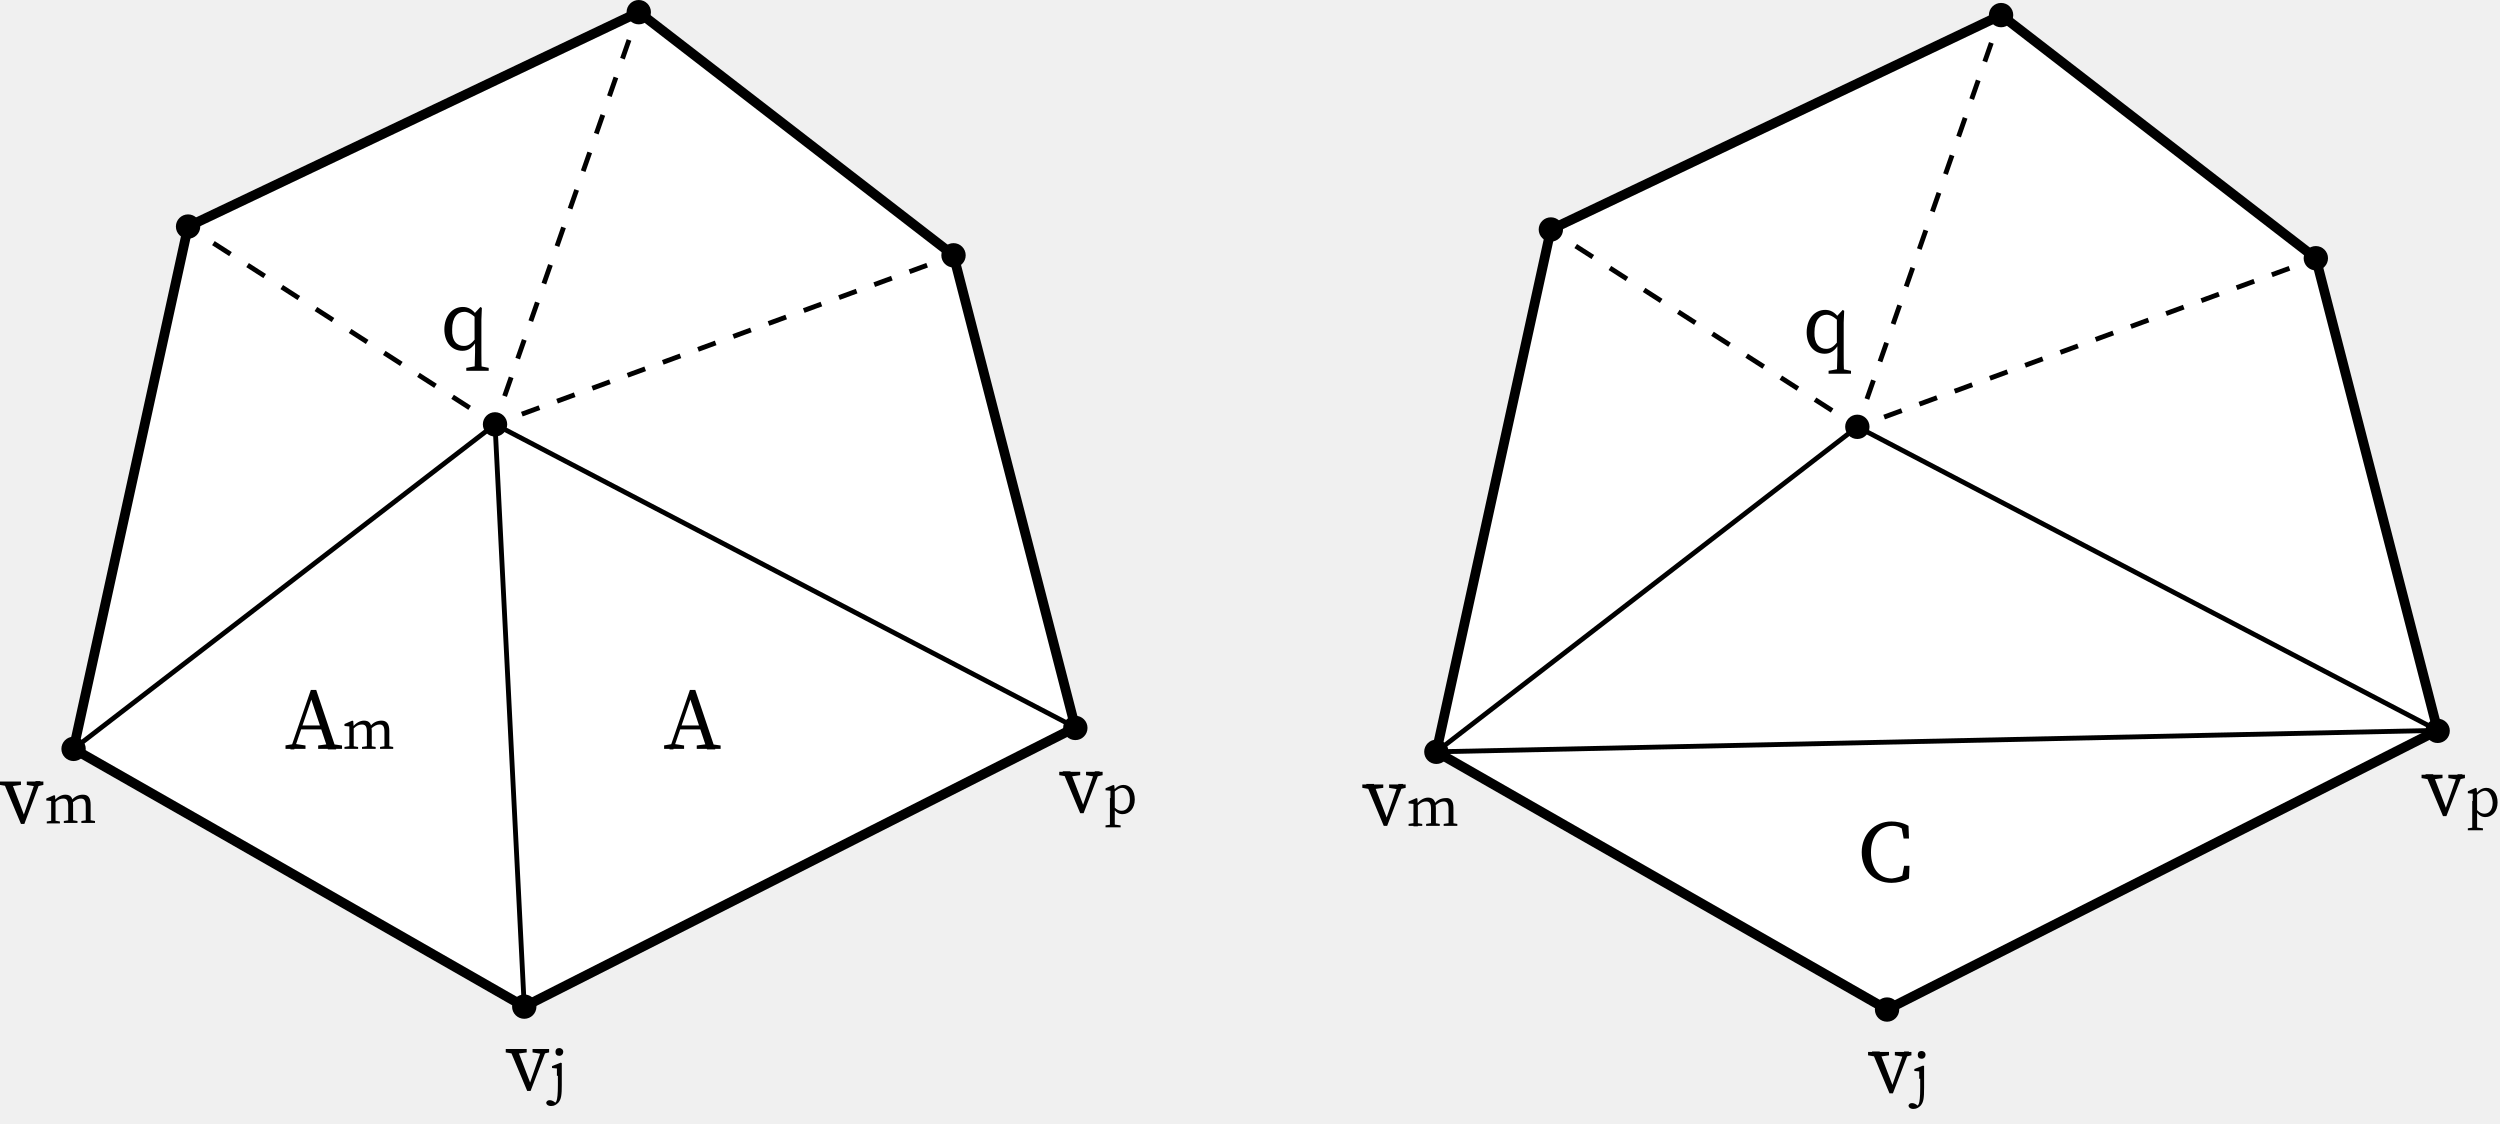
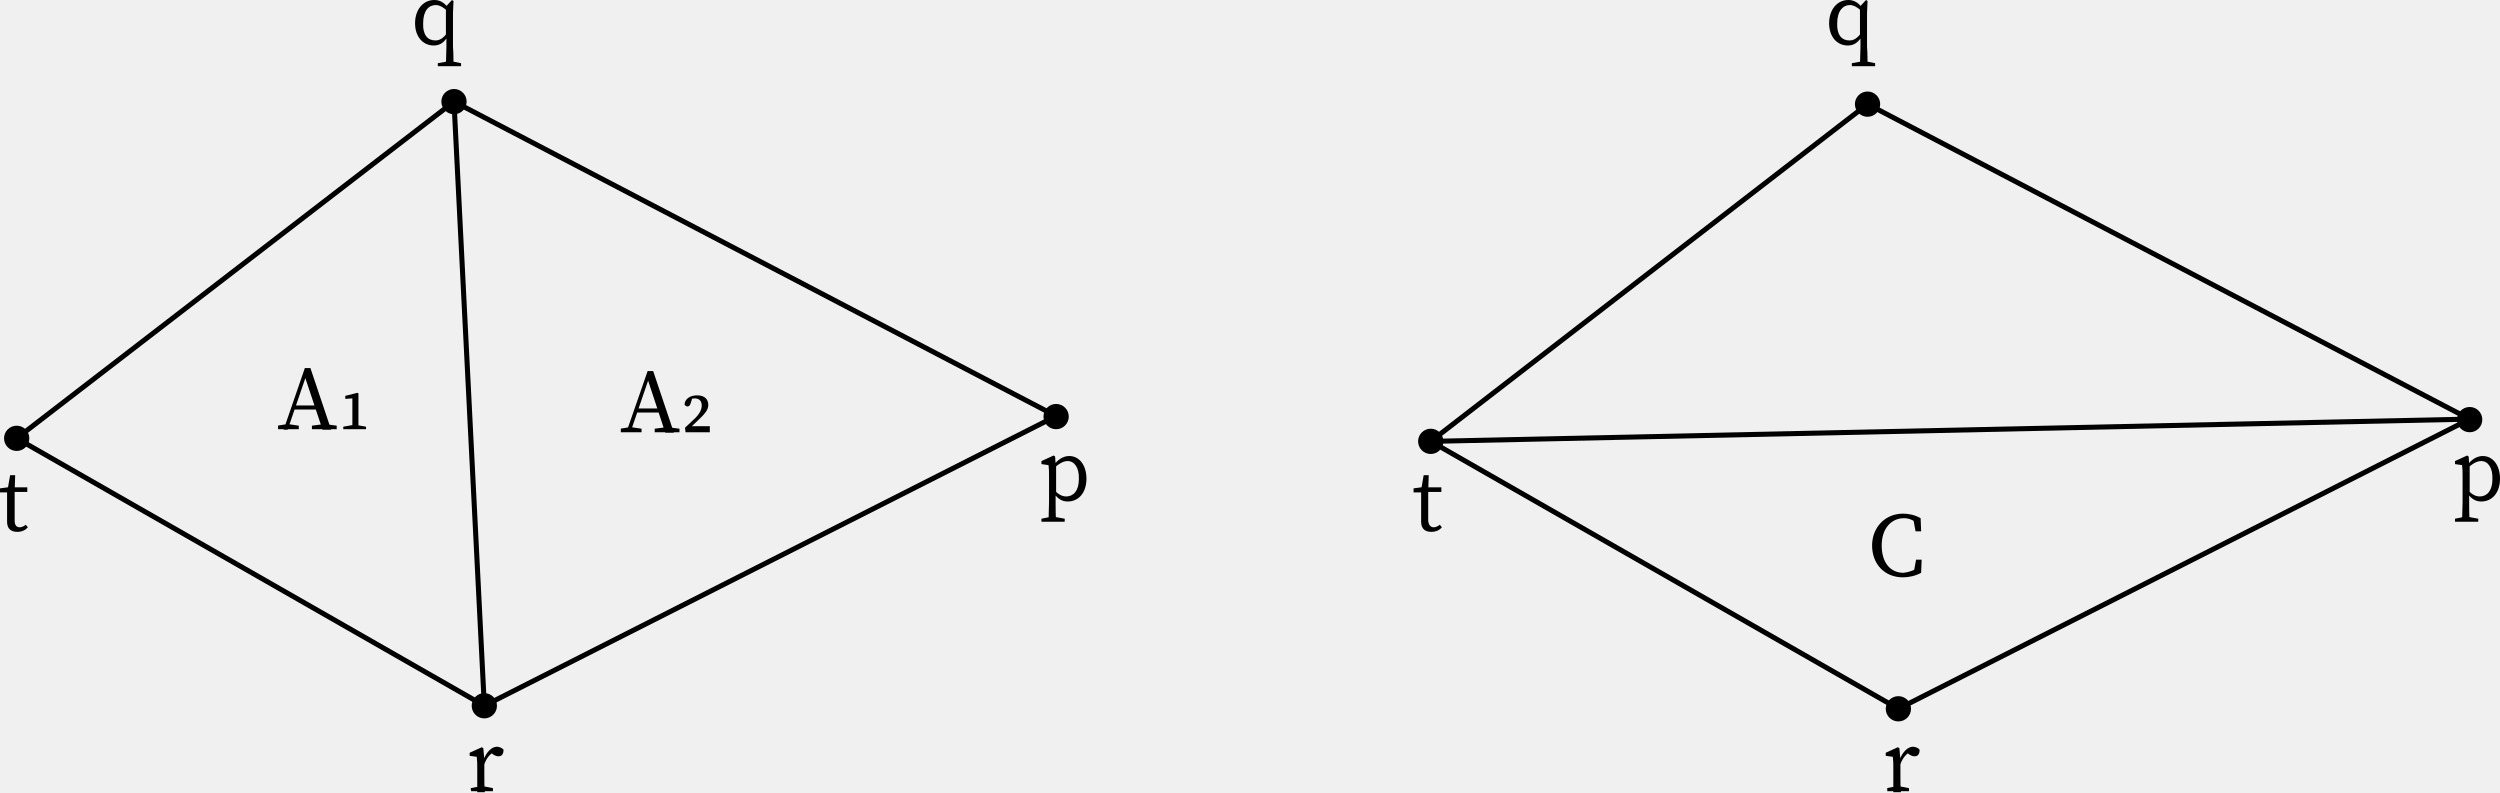
- <svg xmlns="http://www.w3.org/2000/svg" version="1.1" x="0px" y="0px" width="513.1px" height="230.5px" viewBox="0 0 513.1 230.5" style="enable-background:new 0 0 513.1 230.5;" xml:space="preserve">
+ <svg xmlns="http://www.w3.org/2000/svg" version="1.1" id="Layer_1" x="0px" y="0px" width="494.5px" height="156.7px" viewBox="0 0 494.5 156.7" style="enable-background:new 0 0 494.5 156.7;" xml:space="preserve">
  <style type="text/css">
- 	.st0{fill:#FFFFFF;}
- 	.st1{fill:none;stroke:#000000;stroke-width:2;stroke-miterlimit:10;}
- 	.st2{fill:none;stroke:#000000;stroke-miterlimit:10;}
- 	.st3{fill:none;stroke:#000000;stroke-miterlimit:10;stroke-dasharray:3.853,3.853;}
- 	.st4{fill:none;stroke:#000000;stroke-miterlimit:10;stroke-dasharray:4.075,4.075;}
- 	.st5{fill:none;stroke:#000000;stroke-miterlimit:10;stroke-dasharray:4.168,4.168;}
- 	.st6{display:none;}
- 	.st7{display:inline;}
+ 	.st0{fill:none;stroke:#000000;stroke-miterlimit:10;}
+ 	.st1{display:none;}
+ 	.st2{display:inline;}
</style>
-   <g id="Layer_1">
-     <g>
+   <circle cx="3.3" cy="86.7" r="2.5" />
+   <circle cx="95.8" cy="139.6" r="2.5" />
+   <circle cx="208.9" cy="82.4" r="2.5" />
+   <circle cx="89.8" cy="20.1" r="2.5" />
+   <polyline class="st0" points="89.8,20.1 3.3,86.7 95.8,139.6 89.8,20.1 " />
+   <polyline class="st0" points="95.8,139.6 208.9,82.3 89.8,20.1 " />
+   <g class="st1">
+     <g class="st2">
+       <path class="st0" d="M67.2,118.4c5.9-8.7,15.6-14.6,26.8-15.2" />
      <g>
-         <polyline class="st0" points="44.2,170.3 15.1,153.7 38.6,46.5 131.1,2.5 195.7,52.4 220.7,149.3 107.6,206.6 44.2,170.3    " />
-       </g>
-       <g>
-         <polyline class="st1" points="44.2,170.3 15.1,153.7 38.6,46.5 131.1,2.5 195.7,52.4 220.7,149.3 107.6,206.6 44.2,170.3    " />
-       </g>
-     </g>
-     <circle cx="131.1" cy="2.5" r="2.5" />
-     <circle cx="195.7" cy="52.4" r="2.5" />
-     <circle cx="38.6" cy="46.5" r="2.5" />
-     <circle cx="15.1" cy="153.7" r="2.5" />
-     <circle cx="107.6" cy="206.6" r="2.5" />
-     <circle cx="220.7" cy="149.4" r="2.5" />
-     <circle cx="101.6" cy="87.1" r="2.5" />
-     <line class="st2" x1="101.6" y1="87.1" x2="15.1" y2="153.7" />
-     <line class="st2" x1="107.6" y1="206.6" x2="101.6" y2="87.1" />
-     <line class="st2" x1="220.7" y1="149.3" x2="101.6" y2="87.1" />
-     <g>
-       <g>
-         <line class="st2" x1="101.6" y1="87.1" x2="103.5" y2="86.4" />
-         <line class="st3" x1="107.1" y1="85" x2="192" y2="53.8" />
-         <line class="st2" x1="193.8" y1="53.1" x2="195.7" y2="52.4" />
-       </g>
-     </g>
-     <g>
-       <g>
-         <line class="st2" x1="131.1" y1="2.5" x2="130.5" y2="4.4" />
-         <line class="st4" x1="129.1" y1="8.2" x2="102.9" y2="83.2" />
-         <line class="st2" x1="102.2" y1="85.2" x2="101.6" y2="87.1" />
-       </g>
-     </g>
-     <g>
-       <g>
-         <line class="st2" x1="38.6" y1="46.5" x2="40.3" y2="47.6" />
-         <line class="st5" x1="43.8" y1="49.9" x2="98.1" y2="84.8" />
-         <line class="st2" x1="99.9" y1="86" x2="101.6" y2="87.1" />
-       </g>
-     </g>
-     <g>
-       <g>
-         <path d="M95.2,71c0.9,0,1.5-0.4,2.4-1.5l0.2,0.5c-0.8,1.4-1.7,2-2.9,2c-2.2,0-3.7-1.8-3.7-4.4c0-2.7,1.6-4.6,3.8-4.6     c1,0,2,0.4,2.9,1.8l-0.2,0.5c-1-1-1.8-1.3-2.4-1.3c-1.4,0-2.5,1.1-2.5,3.6C92.7,70,93.8,71,95.2,71z M98.3,75.1l2,0.4v0.6h-4.6     v-0.6l2.2-0.4H98.3z M98.9,76.1h-1.5c0-1.3,0.1-2.6,0.1-3.8v-1.8l-0.1-0.3v-5.9l1.2-1.3l0.3,0.2l-0.1,2.4v6.7     C98.8,73.5,98.8,74.8,98.9,76.1z" />
-       </g>
-     </g>
-     <g>
-       <g>
-         <path d="M1.8,161.4L0,161.1v-0.7h4.3v0.7l-2.2,0.3H1.8z M2.3,160.4l2.8,7.3l-0.7,0.9l2.9-8.3h1L5,169.1H4.3l-3.6-8.6H2.3z      M7.3,161.4l-1.8-0.3v-0.7h3.4v0.7l-1.3,0.3H7.3z" />
-         <path d="M10.5,169c0-0.5,0-1.8,0-2.5v-0.6c0-0.7,0-1,0-1.5l-1-0.1v-0.4l1.6-0.7l0.2,0.1l0.1,1.4v1.8c0,0.7,0,2,0,2.5H10.5z      M12.3,168.6v0.4H9.6v-0.4l1.3-0.2h0.2L12.3,168.6z M15,165.3v1.1c0,0.8,0,2,0,2.5h-1c0-0.5,0-1.8,0-2.5v-1c0-1.1-0.3-1.5-1-1.5     c-0.6,0-1.1,0.2-1.7,0.8h-0.3v-0.5h0.6l-0.5,0.2c0.6-0.8,1.5-1.3,2.3-1.3C14.6,163.1,15,163.8,15,165.3z M14.7,168.3l1.2,0.2v0.4     h-2.8v-0.4l1.3-0.2H14.7z M18.6,165.2v1.2c0,0.8,0,2,0,2.5h-1c0-0.5,0-1.8,0-2.5v-1c0-1.1-0.3-1.5-1-1.5c-0.5,0-1,0.2-1.7,0.8     h-0.3v-0.4h0.6l-0.6,0.1c0.6-0.9,1.5-1.3,2.4-1.3C18.1,163.1,18.6,163.7,18.6,165.2z M18.3,168.3l1.2,0.2v0.4h-2.8v-0.4l1.3-0.2     H18.3z" />
-       </g>
-     </g>
-     <g>
-       <g>
-         <path d="M105.6,216.3l-1.8-0.3v-0.7h4.3v0.7l-2.2,0.3H105.6z M106.2,215.4l2.8,7.3l-0.7,0.9l2.9-8.3h1l-3.3,8.6h-0.7l-3.6-8.6     H106.2z M111.1,216.3l-1.8-0.3v-0.7h3.4v0.7l-1.3,0.3H111.1z" />
-         <path d="M114.3,220.8c0-0.7,0-1,0-1.5l-1-0.1v-0.4l1.8-0.7l0.2,0.1l0,1.6v2.9c0,2-0.1,2.9-0.7,3.6c-0.4,0.4-0.8,0.7-1.5,0.7     c-0.7,0-1-0.4-1-0.7c0.1-0.3,0.3-0.5,0.7-0.5c0.3,0,0.6,0.1,0.9,0.3l0.5,0.4l-1.5,0.2v-0.5c0.1,0.2,0.5,0.3,0.7,0.3     c0.3,0,0.6-0.1,0.8-0.5c0.2-0.5,0.3-1.5,0.3-3.3V220.8z M114,215.9c0-0.5,0.3-0.8,0.8-0.8c0.4,0,0.8,0.3,0.8,0.8     c0,0.4-0.3,0.8-0.8,0.8C114.3,216.7,114,216.4,114,215.9z" />
-       </g>
-     </g>
-     <g>
-       <g>
-         <path d="M219.2,159.4l-1.8-0.3v-0.7h4.3v0.7l-2.2,0.3H219.2z M219.7,158.4l2.8,7.3l-0.7,0.9l2.9-8.3h1l-3.3,8.6h-0.7l-3.6-8.6     H219.7z M224.7,159.4l-1.8-0.3v-0.7h3.4v0.7l-1.3,0.3H224.7z" />
-         <path d="M230,169.4v0.4h-3.1v-0.4l1.4-0.2h0.2L230,169.4z M227.9,163.8c0-0.7,0-1,0-1.5l-1-0.1v-0.4l1.6-0.7l0.2,0.1l0.1,1l0,0     v3.7l0,0.1v1.2c0,0.8,0,1.7,0,2.5h-1c0-0.8,0-1.7,0-2.5V163.8z M230.3,161.7c-0.4,0-1,0.2-1.9,1.1l-0.1-0.2     c0.7-1.1,1.5-1.5,2.3-1.5c1.3,0,2.3,1.1,2.3,3c0,1.8-1.1,3-2.5,3c-0.7,0-1.5-0.3-2.1-1.6l0.1-0.2c0.6,0.8,1.2,1.1,1.8,1.1     c0.9,0,1.7-0.7,1.7-2.3C231.9,162.6,231.2,161.7,230.3,161.7z" />
+         <polygon points="70.5,118.1 67.7,117.7 66,115.4 65.1,122    " />
      </g>
    </g>
  </g>
-   <g id="Layer_2">
-     <g class="st6">
-       <g class="st7">
-         <path class="st2" d="M79,185.4c5.9-8.7,15.6-14.6,26.8-15.2" />
-         <g>
-           <polygon points="82.3,185.1 79.5,184.7 77.8,182.4 76.9,189     " />
-         </g>
-       </g>
-     </g>
-     <g class="st6">
-       <g class="st7">
-         <path class="st2" d="M109.9,174c10,2.3,18.8,9.2,23.3,19.2" />
-         <g>
-           <polygon points="111.4,176.9 110.8,174.2 112.3,171.8 105.8,173.3     " />
-         </g>
-       </g>
-     </g>
-     <g class="st6">
-       <g class="st7">
-         <path class="st2" d="M183.8,162.8c-3.6-9.9-2.6-21.3,3.5-30.6" />
-         <g>
-           <polygon points="185.5,160 183.5,162 180.7,162 185.5,166.6     " />
-         </g>
-       </g>
-     </g>
-     <g class="st6">
-       <g class="st7">
-         <path class="st2" d="M41.1,139.1c5.6,8.9,7.1,20.2,3.1,30.7" />
-         <g>
-           <polygon points="40,142.2 41.5,139.8 44.3,139.2 38.6,135.7     " />
-         </g>
-       </g>
-     </g>
-     <g class="st6">
-       <g class="st7">
-         <path class="st2" d="M127.7,105.5c-4.5,9.5-13.3,16.8-24.2,19.1" />
-         <g>
-           <polygon points="124.5,106.3 127.3,106.2 129.3,108.2 129.3,101.6     " />
-         </g>
-       </g>
-     </g>
-     <g class="st6">
-       <g class="st7">
-         <path class="st2" d="M98.9,121c-10,0.9-20.2-2.8-27.3-10.7" />
-         <g>
-           <polygon points="96.6,118.6 98,121 97.3,123.8 103,120.3     " />
-         </g>
-       </g>
-     </g>
-     <g>
-       <g class="st6">
-         <path class="st7" d="M95.6,187.7l0,1.5c-0.4-2-1.1-3.9-1.8-5.7c-0.5-1.5-0.8-2-1.4-2c-0.2,0-0.4,0-0.6,0.1l-0.2-0.5     c0.4-0.4,0.8-0.7,1.4-0.7c0.7,0,1.3,0.3,2,2.4c0.4,1.1,0.9,2.8,1.4,5.4l0.1,0.1l0.1,3.9l-1.4,0.3l-0.2-0.2L95.6,187.7z      M96.1,188.3c1.2-2.1,1.7-3.5,2.5-5.5l-0.2,1.4c-0.2-1.7-0.3-2.3-0.3-2.7c0-0.8,0.4-1.2,0.9-1.2c0.3,0,0.5,0.1,0.6,0.2     c0.1,0.2,0.1,0.4,0.1,0.8c0,1.9-1.8,5.3-3.3,7.8L96.1,188.3z" />
-       </g>
-     </g>
-     <g>
-       <g class="st6">
-         <path class="st7" d="M111.7,194l0-8.8c0-2.6,1.6-4.3,3.8-4.3c1.8,0,3.2,1.1,3.2,3c0,1.4-1,3.3-3.6,3.5l-0.1-0.2     c3-0.1,4.7,1,4.7,3.4c0,2.5-1.9,3.8-3.7,3.8c-1.3,0-2.6-0.6-3.3-2.2l0.2-0.2c0.8,0.7,1.7,1.2,2.8,1.2c1.7,0,2.6-1.1,2.6-2.7     c0-1.5-0.8-2.9-3.5-2.8l-0.2-1c1.7-0.3,2.7-1.3,2.7-2.9c0-1.4-0.7-2.3-1.9-2.3c-1.3,0-2.2,1.2-2.2,3.2v7.7l-0.1,0.3l0.3,4.5     l-1.4,0.3l-0.2-0.2L111.7,194z" />
-       </g>
-     </g>
-     <g>
-       <g class="st6">
-         <path class="st7" d="M94.5,145.4v-0.8c0-1,0-1.5-0.1-2.3l-1.4-0.2v-0.6l2.4-1.1l0.3,0.2l0.2,2.3v2.6c0,1.1,0,3,0.1,3.8h-1.5     C94.5,148.4,94.5,146.6,94.5,145.4z M93.2,148.6l2-0.4h0.4l2,0.4v0.6h-4.3V148.6z M95.3,143h1l-0.5,0.1c0.6-1.7,1.7-2.7,2.7-2.7     c0.5,0,1.1,0.3,1.3,0.6c0,0.8-0.3,1.3-1,1.3c-0.4,0-0.8-0.2-1.1-0.4l-0.5-0.4l0.9-0.2c-1.1,0.6-1.8,1.5-2.2,2.9h-0.7V143z" />
-       </g>
-     </g>
-     <g>
-       <g class="st6">
-         <path class="st7" d="M32.5,156l0-8.8c0-2.6,1.6-4.3,3.8-4.3c1.8,0,3.2,1.1,3.2,3c0,1.4-1,3.3-3.6,3.5l-0.1-0.2     c3-0.1,4.7,1,4.7,3.4c0,2.5-1.9,3.8-3.7,3.8c-1.3,0-2.6-0.6-3.3-2.2l0.2-0.2c0.8,0.7,1.7,1.2,2.8,1.2c1.7,0,2.6-1.1,2.6-2.7     c0-1.5-0.8-2.9-3.5-2.8l-0.2-1c1.7-0.3,2.7-1.3,2.7-2.9c0-1.4-0.7-2.3-1.9-2.3c-1.3,0-2.2,1.2-2.2,3.2v7.7l-0.1,0.3l0.3,4.5     l-1.4,0.3l-0.2-0.2L32.5,156z" />
-       </g>
-     </g>
-     <g>
-       <g class="st6">
-         <path class="st7" d="M193.3,150.9l0,1.5c-0.4-2-1.1-3.9-1.8-5.7c-0.5-1.5-0.8-2-1.4-2c-0.2,0-0.4,0-0.6,0.1l-0.2-0.5     c0.4-0.4,0.8-0.7,1.4-0.7c0.7,0,1.3,0.3,2,2.4c0.4,1.1,0.9,2.8,1.4,5.4l0.1,0.1l0.1,3.9l-1.4,0.3l-0.2-0.2L193.3,150.9z      M193.8,151.5c1.2-2.1,1.7-3.5,2.5-5.5l-0.2,1.4c-0.2-1.7-0.3-2.3-0.3-2.7c0-0.8,0.4-1.2,0.9-1.2c0.3,0,0.5,0.1,0.6,0.2     c0.1,0.2,0.1,0.4,0.1,0.8c0,1.9-1.8,5.3-3.3,7.8L193.8,151.5z" />
-       </g>
-     </g>
-     <g>
-       <g class="st6">
-         <path class="st7" d="M44.3,108.8v-0.8c0-1,0-1.5-0.1-2.3l-1.4-0.2v-0.6l2.4-1.1l0.3,0.2l0.2,2.3v2.6c0,1.1,0,3,0.1,3.8h-1.5     C44.2,111.7,44.3,109.9,44.3,108.8z M42.9,111.9l2-0.4h0.4l2,0.4v0.6h-4.3V111.9z M45,106.3h1l-0.5,0.1c0.6-1.7,1.7-2.7,2.7-2.7     c0.5,0,1.1,0.3,1.3,0.6c0,0.8-0.3,1.3-1,1.3c-0.4,0-0.8-0.2-1.1-0.4l-0.5-0.4l0.9-0.2c-1.1,0.6-1.8,1.5-2.2,2.9H45V106.3z" />
-         <path class="st7" d="M51.1,112.5c0-0.5,0-1.8,0-2.5v-0.6c0-0.7,0-1,0-1.5l-1-0.1v-0.4l1.6-0.7l0.2,0.1l0.1,1.4v1.8     c0,0.7,0,2,0,2.5H51.1z M52.9,112.1v0.4h-2.8v-0.4l1.3-0.2h0.2L52.9,112.1z M55.7,108.9v1.1c0,0.8,0,2,0,2.5h-1     c0-0.5,0-1.8,0-2.5v-1c0-1.1-0.3-1.5-1-1.5c-0.6,0-1.1,0.2-1.7,0.8h-0.3v-0.5h0.6l-0.5,0.2c0.6-0.8,1.5-1.3,2.3-1.3     C55.2,106.7,55.7,107.3,55.7,108.9z M55.3,111.9l1.2,0.2v0.4h-2.8v-0.4l1.3-0.2H55.3z M59.3,108.8v1.2c0,0.8,0,2,0,2.5h-1     c0-0.5,0-1.8,0-2.5v-1c0-1.1-0.3-1.5-1-1.5c-0.5,0-1,0.2-1.7,0.8h-0.3v-0.4h0.6l-0.6,0.1c0.6-0.9,1.5-1.3,2.4-1.3     C58.7,106.7,59.3,107.3,59.3,108.8z M58.9,111.9l1.2,0.2v0.4h-2.8v-0.4l1.3-0.2H58.9z" />
-       </g>
-     </g>
-     <g>
-       <g class="st6">
-         <path class="st7" d="M163.3,108.8v-0.8c0-1,0-1.5-0.1-2.3l-1.4-0.2v-0.6l2.4-1.1l0.3,0.2l0.2,2.2v2.6c0,1.1,0,3,0.1,3.8h-1.5     C163.2,111.7,163.3,109.9,163.3,108.8z M161.9,111.9l2-0.4h0.4l2,0.4v0.6h-4.3V111.9z M164,106.3h1l-0.5,0.1     c0.6-1.7,1.7-2.7,2.7-2.7c0.5,0,1.1,0.3,1.3,0.6c0,0.8-0.3,1.3-1,1.3c-0.4,0-0.8-0.2-1.1-0.4l-0.5-0.4l0.9-0.2     c-1.1,0.6-1.8,1.5-2.2,2.9H164V106.3z" />
-         <path class="st7" d="M172.2,115v0.4h-3.1V115l1.4-0.2h0.2L172.2,115z M170.1,109.5c0-0.7,0-1,0-1.5l-1-0.1v-0.4l1.6-0.7l0.2,0.1     l0.1,1l0,0v3.7l0,0.1v1.2c0,0.8,0,1.7,0,2.5h-1c0-0.8,0-1.7,0-2.5V109.5z M172.6,107.4c-0.4,0-1,0.2-1.9,1.1l-0.1-0.2     c0.7-1.1,1.5-1.5,2.3-1.5c1.3,0,2.3,1.1,2.3,3c0,1.8-1.1,3-2.5,3c-0.7,0-1.5-0.3-2.1-1.6l0.1-0.2c0.6,0.8,1.2,1.1,1.8,1.1     c0.9,0,1.7-0.7,1.7-2.3S173.5,107.4,172.6,107.4z" />
-       </g>
-     </g>
-     <g>
+   <g class="st1">
+     <g class="st2">
+       <path class="st0" d="M98.1,107c10,2.3,18.8,9.2,23.3,19.2" />
      <g>
-         <path d="M58.5,153l1.8-0.3h0.4l2,0.3v0.7h-4.1V153z M63.8,141.6h1.1l4.1,12.2h-1.7l-3.6-10.8h0.4l-3.7,10.8h-0.8L63.8,141.6z      M61.7,148.9h4.9l0.3,0.8h-5.4L61.7,148.9z M65.3,153l2.3-0.3h0.4l2.2,0.3v0.7h-4.9V153z" />
-         <path d="M71.7,153.7c0-0.5,0-1.8,0-2.5v-0.6c0-0.7,0-1,0-1.5l-1-0.1v-0.4l1.6-0.7l0.2,0.1l0.1,1.4v1.8c0,0.7,0,2,0,2.5H71.7z      M73.5,153.3v0.4h-2.8v-0.4l1.3-0.2h0.2L73.5,153.3z M76.3,150.1v1.1c0,0.8,0,2,0,2.5h-1c0-0.5,0-1.8,0-2.5v-1     c0-1.1-0.3-1.5-1-1.5c-0.6,0-1.1,0.2-1.7,0.8h-0.3V149h0.6l-0.5,0.2c0.6-0.8,1.5-1.3,2.3-1.3C75.8,147.9,76.3,148.5,76.3,150.1z      M75.9,153.1l1.2,0.2v0.4h-2.8v-0.4l1.3-0.2H75.9z M79.9,150v1.2c0,0.8,0,2,0,2.5h-1c0-0.5,0-1.8,0-2.5v-1c0-1.1-0.3-1.5-1-1.5     c-0.5,0-1,0.2-1.7,0.8h-0.3v-0.4h0.6l-0.6,0.1c0.6-0.9,1.5-1.3,2.4-1.3C79.3,147.9,79.9,148.5,79.9,150z M79.5,153.1l1.2,0.2v0.4     H78v-0.4l1.3-0.2H79.5z" />
-       </g>
-     </g>
-     <g>
-       <g>
-         <path d="M136.2,153l1.8-0.3h0.4l2,0.3v0.7h-4.1V153z M141.6,141.6h1.1l4.1,12.2h-1.7l-3.6-10.8h0.4l-3.7,10.8h-0.8L141.6,141.6z      M139.5,148.9h4.9l0.3,0.8h-5.4L139.5,148.9z M143,153l2.3-0.3h0.4l2.2,0.3v0.7H143V153z" />
-       </g>
-     </g>
-     <g>
-       <g>
-         <g>
-           <polyline class="st0" points="323.8,170.9 294.8,154.3 318.3,47.1 410.7,3.1 475.3,53 500.3,149.9 387.3,207.2 323.8,170.9           " />
-         </g>
-         <g>
-           <polyline class="st1" points="323.8,170.9 294.8,154.3 318.3,47.1 410.7,3.1 475.3,53 500.3,149.9 387.3,207.2 323.8,170.9           " />
-         </g>
-       </g>
-       <circle cx="410.7" cy="3.1" r="2.5" />
-       <circle cx="475.3" cy="53" r="2.5" />
-       <circle cx="318.3" cy="47.1" r="2.5" />
-       <circle cx="294.8" cy="154.3" r="2.5" />
-       <circle cx="387.3" cy="207.2" r="2.5" />
-       <circle cx="500.3" cy="150" r="2.5" />
-       <circle cx="381.2" cy="87.6" r="2.5" />
-       <line class="st2" x1="381.2" y1="87.6" x2="294.8" y2="154.3" />
-       <line class="st2" x1="500.3" y1="149.9" x2="381.2" y2="87.6" />
-       <g>
-         <g>
-           <line class="st2" x1="381.2" y1="87.6" x2="383.1" y2="87" />
-           <line class="st3" x1="386.7" y1="85.6" x2="471.7" y2="54.4" />
-           <line class="st2" x1="473.5" y1="53.7" x2="475.3" y2="53" />
-         </g>
-       </g>
-       <g>
-         <g>
-           <line class="st2" x1="410.7" y1="3.1" x2="410.1" y2="5" />
-           <line class="st4" x1="408.7" y1="8.8" x2="382.5" y2="83.8" />
-           <line class="st2" x1="381.9" y1="85.8" x2="381.2" y2="87.6" />
-         </g>
-       </g>
-       <g>
-         <g>
-           <line class="st2" x1="318.3" y1="47.1" x2="319.9" y2="48.2" />
-           <line class="st5" x1="323.4" y1="50.5" x2="377.8" y2="85.4" />
-           <line class="st2" x1="379.5" y1="86.6" x2="381.2" y2="87.6" />
-         </g>
-       </g>
-       <g>
-         <g>
-           <path d="M374.8,71.6c0.9,0,1.5-0.4,2.4-1.5l0.2,0.5c-0.8,1.4-1.7,2-2.9,2c-2.2,0-3.7-1.8-3.7-4.4c0-2.7,1.6-4.6,3.8-4.6      c1,0,2,0.4,2.9,1.8l-0.2,0.5c-1-1-1.8-1.3-2.4-1.3c-1.4,0-2.5,1.1-2.5,3.6C372.3,70.5,373.4,71.6,374.8,71.6z M377.9,75.7l2,0.4      v0.6h-4.6v-0.6l2.2-0.4H377.9z M378.5,76.7H377c0-1.3,0.1-2.6,0.1-3.8v-1.8l-0.1-0.3v-5.9l1.2-1.3l0.3,0.2l-0.1,2.4v6.7      C378.4,74.1,378.4,75.4,378.5,76.7z" />
-         </g>
-       </g>
-       <g>
-         <g>
-           <path d="M281.4,162l-1.8-0.3V161h4.3v0.7l-2.2,0.3H281.4z M282,161l2.8,7.3l-0.7,0.9l2.9-8.3h1l-3.3,8.6h-0.7l-3.6-8.6H282z       M286.9,162l-1.8-0.3V161h3.4v0.7l-1.3,0.3H286.9z" />
-           <path d="M290.1,169.6c0-0.5,0-1.8,0-2.5v-0.6c0-0.7,0-1,0-1.5l-1-0.1v-0.4l1.6-0.7l0.2,0.1l0.1,1.4v1.8c0,0.7,0,2,0,2.5H290.1z       M291.9,169.1v0.4h-2.8v-0.4l1.3-0.2h0.2L291.9,169.1z M294.7,165.9v1.1c0,0.8,0,2,0,2.5h-1c0-0.5,0-1.8,0-2.5v-1      c0-1.1-0.3-1.5-1-1.5c-0.6,0-1.1,0.2-1.7,0.8h-0.3v-0.5h0.6l-0.5,0.2c0.6-0.8,1.5-1.3,2.3-1.3      C294.2,163.7,294.7,164.4,294.7,165.9z M294.3,168.9l1.2,0.2v0.4h-2.8v-0.4l1.3-0.2H294.3z M298.3,165.8v1.2c0,0.8,0,2,0,2.5h-1      c0-0.5,0-1.8,0-2.5v-1c0-1.1-0.3-1.5-1-1.5c-0.5,0-1,0.2-1.7,0.8h-0.3V165h0.6l-0.6,0.1c0.6-0.9,1.5-1.3,2.4-1.3      C297.7,163.7,298.3,164.3,298.3,165.8z M297.9,168.9l1.2,0.2v0.4h-2.8v-0.4l1.3-0.2H297.9z" />
-         </g>
-       </g>
-       <g>
-         <g>
-           <path d="M385.2,216.9l-1.8-0.3v-0.7h4.3v0.7l-2.2,0.3H385.2z M385.8,215.9l2.8,7.3l-0.7,0.9l2.9-8.3h1l-3.3,8.6h-0.7l-3.6-8.6      H385.8z M390.7,216.9l-1.8-0.3v-0.7h3.4v0.7l-1.3,0.3H390.7z" />
-           <path d="M393.9,221.4c0-0.7,0-1,0-1.5l-1-0.1v-0.4l1.8-0.7l0.2,0.1l0,1.6v2.9c0,2-0.1,2.9-0.7,3.6c-0.4,0.4-0.8,0.7-1.5,0.7      c-0.7,0-1-0.4-1-0.7c0.1-0.3,0.3-0.5,0.7-0.5c0.3,0,0.6,0.1,0.9,0.3l0.5,0.4l-1.5,0.2v-0.5c0.1,0.2,0.5,0.3,0.7,0.3      c0.3,0,0.6-0.1,0.8-0.5c0.2-0.5,0.3-1.5,0.3-3.3V221.4z M393.6,216.5c0-0.5,0.3-0.8,0.8-0.8c0.4,0,0.8,0.3,0.8,0.8      c0,0.4-0.3,0.8-0.8,0.8C393.9,217.3,393.6,217,393.6,216.5z" />
-         </g>
-       </g>
-       <g>
-         <g>
-           <path d="M498.8,160l-1.8-0.3V159h4.3v0.7l-2.2,0.3H498.8z M499.4,159l2.8,7.3l-0.7,0.9l2.9-8.3h1l-3.3,8.6h-0.7l-3.6-8.6H499.4z       M504.3,160l-1.8-0.3V159h3.4v0.7l-1.3,0.3H504.3z" />
-           <path d="M509.6,170v0.4h-3.1V170l1.4-0.2h0.2L509.6,170z M507.5,164.4c0-0.7,0-1,0-1.5l-1-0.1v-0.4l1.6-0.7l0.2,0.1l0.1,1l0,0      v3.7l0,0.1v1.2c0,0.8,0,1.7,0,2.5h-1c0-0.8,0-1.7,0-2.5V164.4z M510,162.3c-0.4,0-1,0.2-1.9,1.1l-0.1-0.2      c0.7-1.1,1.5-1.5,2.3-1.5c1.3,0,2.3,1.1,2.3,3c0,1.8-1.1,3-2.5,3c-0.7,0-1.5-0.3-2.1-1.6l0.1-0.2c0.6,0.8,1.2,1.1,1.8,1.1      c0.9,0,1.7-0.7,1.7-2.3C511.5,163.2,510.8,162.3,510,162.3z" />
-         </g>
-       </g>
-       <line class="st2" x1="294.8" y1="154.3" x2="500.3" y2="149.9" />
-       <g>
-         <g class="st6">
-           <path class="st7" d="M378.5,120.4v-0.7h2.5v1h-0.2L378.5,120.4z M381,130.8v1h-2.5V131l2.3-0.3H381z M380.2,125.3      c0-1.9,0-3.7-0.1-5.6h1.7c-0.1,1.8-0.1,3.7-0.1,5.6v0.6c0,2.1,0,4,0.1,5.9h-1.7c0.1-1.8,0.1-3.7,0.1-5.6V125.3z M381,125.1h1.8      c2.2,0,3.2-0.7,3.2-2.4s-1-2.2-2.8-2.2H381v-0.8h2.7c2.5,0,3.9,1.2,3.9,3c0,1.4-1,2.6-3.4,2.9v-0.2c2.8,0.2,4,1.5,4,3      c0,1.6-1.4,3.3-4.8,3.3H381v-0.8h2c2.3,0,3.5-0.9,3.5-2.5c0-1.7-1.1-2.5-3.6-2.5H381V125.1z" />
-         </g>
-       </g>
-       <g>
-         <g>
-           <path d="M391.4,179.1v1l-1.1,0.3l0.5-2.7h1.1l-0.1,2.6c-1.1,0.6-2.4,0.9-3.6,0.9c-3.6,0-6.1-2.6-6.1-6.3c0-3.6,2.6-6.3,6.1-6.3      c1,0,2.3,0.2,3.5,0.9l0.1,2.6h-1.1l-0.5-2.7l1.1,0.3v1.1c-1-1-2-1.3-2.9-1.3c-2.4,0-4.4,1.9-4.4,5.4c0,3.5,1.8,5.4,4.3,5.4      C389.2,180.2,390.4,179.9,391.4,179.1z" />
-         </g>
+         <polygon points="99.6,109.9 99,107.2 100.5,104.8 94,106.3    " />
      </g>
    </g>
  </g>
+   <g class="st1">
+     <g class="st2">
+       <path class="st0" d="M172,95.8c-3.6-9.9-2.6-21.3,3.5-30.6" />
+       <g>
+         <polygon points="173.7,93 171.7,95 168.9,95 173.7,99.6    " />
+       </g>
+     </g>
+   </g>
+   <g class="st1">
+     <g class="st2">
+       <path class="st0" d="M29.3,72.1c5.6,8.9,7.1,20.2,3.1,30.7" />
+       <g>
+         <polygon points="28.2,75.2 29.7,72.8 32.5,72.2 26.8,68.7    " />
+       </g>
+     </g>
+   </g>
+   <g class="st1">
+     <g class="st2">
+       <path class="st0" d="M115.9,38.5c-4.5,9.5-13.3,16.8-24.2,19.1" />
+       <g>
+         <polygon points="112.7,39.3 115.5,39.2 117.5,41.2 117.5,34.6    " />
+       </g>
+     </g>
+   </g>
+   <g class="st1">
+     <g class="st2">
+       <path class="st0" d="M87.1,54c-10,0.9-20.2-2.8-27.3-10.7" />
+       <g>
+         <polygon points="84.8,51.6 86.2,54 85.5,56.8 91.2,53.3    " />
+       </g>
+     </g>
+   </g>
+   <g>
+     <g class="st1">
+       <path class="st2" d="M83.8,120.7v1.5c-0.4-2-1.1-3.9-1.8-5.7c-0.5-1.5-0.8-2-1.4-2c-0.2,0-0.4,0-0.6,0.1l-0.2-0.5    c0.4-0.4,0.8-0.7,1.4-0.7c0.7,0,1.3,0.3,2,2.4c0.4,1.1,0.9,2.8,1.4,5.4l0.1,0.1l0.1,3.9l-1.4,0.3l-0.2-0.2L83.8,120.7z     M84.3,121.3c1.2-2.1,1.7-3.5,2.5-5.5l-0.2,1.4c-0.2-1.7-0.3-2.3-0.3-2.7c0-0.8,0.4-1.2,0.9-1.2c0.3,0,0.5,0.1,0.6,0.2    c0.1,0.2,0.1,0.4,0.1,0.8c0,1.9-1.8,5.3-3.3,7.8L84.3,121.3z" />
+     </g>
+   </g>
+   <g>
+     <g class="st1">
+       <path class="st2" d="M99.9,127v-8.8c0-2.6,1.6-4.3,3.8-4.3c1.8,0,3.2,1.1,3.2,3c0,1.4-1,3.3-3.6,3.5l-0.1-0.2c3-0.1,4.7,1,4.7,3.4    c0,2.5-1.9,3.8-3.7,3.8c-1.3,0-2.6-0.6-3.3-2.2l0.2-0.2c0.8,0.7,1.7,1.2,2.8,1.2c1.7,0,2.6-1.1,2.6-2.7c0-1.5-0.8-2.9-3.5-2.8    l-0.2-1c1.7-0.3,2.7-1.3,2.7-2.9c0-1.4-0.7-2.3-1.9-2.3c-1.3,0-2.2,1.2-2.2,3.2v7.7l-0.1,0.3l0.3,4.5l-1.4,0.3l-0.2-0.2L99.9,127z    " />
+     </g>
+   </g>
+   <g>
+     <g class="st1">
+       <path class="st2" d="M82.7,78.4v-0.8c0-1,0-1.5-0.1-2.3l-1.4-0.2v-0.6l2.4-1.1l0.3,0.2l0.2,2.3v2.6c0,1.1,0,3,0.1,3.8h-1.5    C82.7,81.4,82.7,79.6,82.7,78.4z M81.4,81.6l2-0.4h0.4l2,0.4v0.6h-4.3L81.4,81.6L81.4,81.6z M83.5,76h1L84,76.1    c0.6-1.7,1.7-2.7,2.7-2.7c0.5,0,1.1,0.3,1.3,0.6c0,0.8-0.3,1.3-1,1.3c-0.4,0-0.8-0.2-1.1-0.4l-0.5-0.4l0.9-0.2    c-1.1,0.6-1.8,1.5-2.2,2.9h-0.7L83.5,76L83.5,76z" />
+     </g>
+   </g>
+   <g>
+     <g class="st1">
+       <path class="st2" d="M20.7,89v-8.8c0-2.6,1.6-4.3,3.8-4.3c1.8,0,3.2,1.1,3.2,3c0,1.4-1,3.3-3.6,3.5L24,82.2c3-0.1,4.7,1,4.7,3.4    c0,2.5-1.9,3.8-3.7,3.8c-1.3,0-2.6-0.6-3.3-2.2l0.2-0.2c0.8,0.7,1.7,1.2,2.8,1.2c1.7,0,2.6-1.1,2.6-2.7c0-1.5-0.8-2.9-3.5-2.8    l-0.2-1c1.7-0.3,2.7-1.3,2.7-2.9c0-1.4-0.7-2.3-1.9-2.3c-1.3,0-2.2,1.2-2.2,3.2v7.7l-0.1,0.3l0.3,4.5L21,92.5l-0.2-0.2L20.7,89z" />
+     </g>
+   </g>
+   <g>
+     <g class="st1">
+       <path class="st2" d="M181.5,83.9v1.5c-0.4-2-1.1-3.9-1.8-5.7c-0.5-1.5-0.8-2-1.4-2c-0.2,0-0.4,0-0.6,0.1l-0.2-0.5    c0.4-0.4,0.8-0.7,1.4-0.7c0.7,0,1.3,0.3,2,2.4c0.4,1.1,0.9,2.8,1.4,5.4l0.1,0.1l0.1,3.9l-1.4,0.3l-0.2-0.2L181.5,83.9z M182,84.5    c1.2-2.1,1.7-3.5,2.5-5.5l-0.2,1.4c-0.2-1.7-0.3-2.3-0.3-2.7c0-0.8,0.4-1.2,0.9-1.2c0.3,0,0.5,0.1,0.6,0.2    c0.1,0.2,0.1,0.4,0.1,0.8c0,1.9-1.8,5.3-3.3,7.8L182,84.5z" />
+     </g>
+   </g>
+   <g>
+     <g class="st1">
+       <path class="st2" d="M32.5,41.8V41c0-1,0-1.5-0.1-2.3L31,38.5v-0.6l2.4-1.1l0.3,0.2l0.2,2.3v2.6c0,1.1,0,3,0.1,3.8h-1.5    C32.4,44.7,32.5,42.9,32.5,41.8z M31.1,44.9l2-0.4h0.4l2,0.4v0.6h-4.3v-0.6H31.1z M33.2,39.3h1l-0.5,0.1c0.6-1.7,1.7-2.7,2.7-2.7    c0.5,0,1.1,0.3,1.3,0.6c0,0.8-0.3,1.3-1,1.3c-0.4,0-0.8-0.2-1.1-0.4l-0.5-0.4l0.9-0.2c-1.1,0.6-1.8,1.5-2.2,2.9h-0.6    C33.2,40.5,33.2,39.3,33.2,39.3z" />
+       <path class="st2" d="M39.3,45.5c0-0.5,0-1.8,0-2.5v-0.6c0-0.7,0-1,0-1.5l-1-0.1v-0.4l1.6-0.7l0.2,0.1l0.1,1.4V43c0,0.7,0,2,0,2.5    C40.2,45.5,39.3,45.5,39.3,45.5z M41.1,45.1v0.4h-2.8v-0.4l1.3-0.2h0.2L41.1,45.1z M43.9,41.9V43c0,0.8,0,2,0,2.5h-1    c0-0.5,0-1.8,0-2.5v-1c0-1.1-0.3-1.5-1-1.5c-0.6,0-1.1,0.2-1.7,0.8h-0.3v-0.5h0.6L40,41c0.6-0.8,1.5-1.3,2.3-1.3    C43.4,39.7,43.9,40.3,43.9,41.9z M43.5,44.9l1.2,0.2v0.4h-2.8v-0.4l1.3-0.2H43.5z M47.5,41.8V43c0,0.8,0,2,0,2.5h-1    c0-0.5,0-1.8,0-2.5v-1c0-1.1-0.3-1.5-1-1.5c-0.5,0-1,0.2-1.7,0.8h-0.3v-0.4h0.6L43.5,41c0.6-0.9,1.5-1.3,2.4-1.3    C46.9,39.7,47.5,40.3,47.5,41.8z M47.1,44.9l1.2,0.2v0.4h-2.8v-0.4l1.3-0.2H47.1z" />
+     </g>
+   </g>
+   <g>
+     <g class="st1">
+       <path class="st2" d="M151.5,41.8V41c0-1,0-1.5-0.1-2.3l-1.4-0.2v-0.6l2.4-1.1l0.3,0.2l0.2,2.2v2.6c0,1.1,0,3,0.1,3.8h-1.5    C151.4,44.7,151.5,42.9,151.5,41.8z M150.1,44.9l2-0.4h0.4l2,0.4v0.6h-4.3L150.1,44.9L150.1,44.9z M152.2,39.3h1l-0.5,0.1    c0.6-1.7,1.7-2.7,2.7-2.7c0.5,0,1.1,0.3,1.3,0.6c0,0.8-0.3,1.3-1,1.3c-0.4,0-0.8-0.2-1.1-0.4l-0.5-0.4l0.9-0.2    c-1.1,0.6-1.8,1.5-2.2,2.9h-0.6L152.2,39.3L152.2,39.3z" />
+       <path class="st2" d="M160.4,48v0.4h-3.1V48l1.4-0.2h0.2L160.4,48z M158.3,42.5c0-0.7,0-1,0-1.5l-1-0.1v-0.4l1.6-0.7l0.2,0.1l0.1,1    l0,0v3.7v0.1v1.2c0,0.8,0,1.7,0,2.5h-1c0-0.8,0-1.7,0-2.5L158.3,42.5L158.3,42.5z M160.8,40.4c-0.4,0-1,0.2-1.9,1.1l-0.1-0.2    c0.7-1.1,1.5-1.5,2.3-1.5c1.3,0,2.3,1.1,2.3,3c0,1.8-1.1,3-2.5,3c-0.7,0-1.5-0.3-2.1-1.6l0.1-0.2c0.6,0.8,1.2,1.1,1.8,1.1    c0.9,0,1.7-0.7,1.7-2.3S161.7,40.4,160.8,40.4z" />
+     </g>
+   </g>
+   <circle cx="283" cy="87.3" r="2.5" />
+   <circle cx="375.5" cy="140.2" r="2.5" />
+   <circle cx="488.5" cy="83" r="2.5" />
+   <circle cx="369.4" cy="20.6" r="2.5" />
+   <line class="st0" x1="369.4" y1="20.6" x2="283" y2="87.3" />
+   <line class="st0" x1="488.5" y1="82.9" x2="369.4" y2="20.6" />
+   <polygon class="st0" points="375.5,140.2 283,87.3 488.5,82.9 " />
+   <g>
+     <g class="st1">
+       <path class="st2" d="M366.7,53.4v-0.7h2.5v1H369L366.7,53.4z M369.2,63.8v1h-2.5V64l2.3-0.3h0.2V63.8z M368.4,58.3    c0-1.9,0-3.7-0.1-5.6h1.7c-0.1,1.8-0.1,3.7-0.1,5.6v0.6c0,2.1,0,4,0.1,5.9h-1.7c0.1-1.8,0.1-3.7,0.1-5.6V58.3z M369.2,58.1h1.8    c2.2,0,3.2-0.7,3.2-2.4s-1-2.2-2.8-2.2h-2.2v-0.8h2.7c2.5,0,3.9,1.2,3.9,3c0,1.4-1,2.6-3.4,2.9v-0.2c2.8,0.2,4,1.5,4,3    c0,1.6-1.4,3.3-4.8,3.3h-2.4v-0.8h2c2.3,0,3.5-0.9,3.5-2.5c0-1.7-1.1-2.5-3.6-2.5h-1.9L369.2,58.1L369.2,58.1z" />
+     </g>
+   </g>
+   <g>
+     <g>
+       <path d="M379.6,112.1v1l-1.1,0.3l0.5-2.7h1.1l-0.1,2.6c-1.1,0.6-2.4,0.9-3.6,0.9c-3.6,0-6.1-2.6-6.1-6.3c0-3.6,2.6-6.3,6.1-6.3    c1,0,2.3,0.2,3.5,0.9l0.1,2.6h-1.1l-0.5-2.7l1.1,0.3v1.1c-1-1-2-1.3-2.9-1.3c-2.4,0-4.4,1.9-4.4,5.4s1.8,5.4,4.3,5.4    C377.4,113.2,378.6,112.9,379.6,112.1z" />
+     </g>
+   </g>
+   <g>
+     <g>
+       <path d="M86.1,8c0.9,0,1.5-0.4,2.4-1.5L88.7,7c-0.8,1.4-1.7,2-2.9,2c-2.2,0-3.7-1.8-3.7-4.4c0-2.7,1.6-4.6,3.8-4.6    c1,0,2,0.4,2.9,1.8l-0.2,0.5c-1-1-1.8-1.3-2.4-1.3c-1.4,0-2.5,1.1-2.5,3.6C83.6,6.9,84.6,8,86.1,8z M89.2,12.1l2,0.4v0.6h-4.6    v-0.6l2.2-0.4H89.2z M89.7,13.1h-1.5c0-1.3,0.1-2.6,0.1-3.8V7.5l-0.1-0.3V1.3L89.4,0l0.3,0.2l-0.1,2.4v6.7    C89.7,10.5,89.7,11.8,89.7,13.1z" />
+     </g>
+   </g>
+   <g>
+     <g>
+       <path d="M365.8,8c0.9,0,1.5-0.4,2.4-1.5l0.2,0.5c-0.8,1.4-1.7,2-2.9,2c-2.2,0-3.7-1.8-3.7-4.4c0-2.7,1.6-4.6,3.8-4.6    c1,0,2,0.4,2.9,1.8l-0.2,0.5c-1-1-1.8-1.3-2.4-1.3c-1.3,0-2.5,1.1-2.5,3.6C363.3,6.9,364.3,8,365.8,8z M368.9,12.1l2,0.4v0.6h-4.6    v-0.6l2.2-0.4H368.9z M369.4,13.1h-1.5c0-1.3,0.1-2.6,0.1-3.8V7.5l-0.1-0.3V1.3l1.2-1.3l0.3,0.2l-0.1,2.4v6.7    C369.4,10.5,369.4,11.8,369.4,13.1z" />
+     </g>
+   </g>
+   <g>
+     <g>
+       <path d="M3.9,104.3c0.4,0,0.8-0.2,1.2-0.5l0.4,0.5c-0.5,0.6-1.2,0.9-2.1,0.9c-1.2,0-2-0.6-2-2c0-0.4,0-0.8,0-1.5v-4.3H0v-0.8    l2.2-0.3l-0.7,0.6L2,94h1l-0.1,3.2v5.8C2.9,103.9,3.3,104.3,3.9,104.3z M5.4,96.4v0.9H2.2v-0.9H5.4z" />
+     </g>
+   </g>
+   <g>
+     <g>
+       <path d="M283.6,104.3c0.4,0,0.8-0.2,1.2-0.5l0.4,0.5c-0.5,0.6-1.2,0.9-2.1,0.9c-1.2,0-2-0.6-2-2c0-0.4,0-0.8,0-1.5v-4.3h-1.5v-0.8    l2.2-0.3l-0.7,0.6l0.5-2.9h1l-0.1,3.2v5.8C282.6,103.9,283,104.3,283.6,104.3z M285.1,96.4v0.9h-3.2v-0.9H285.1z" />
+     </g>
+   </g>
+   <g>
+     <g>
+       <path d="M94.4,152.8V152c0-1,0-1.5-0.1-2.3l-1.4-0.2v-0.6l2.4-1.1l0.3,0.2l0.2,2.3v2.6c0,1.1,0,3,0.1,3.8h-1.5    C94.4,155.7,94.4,153.9,94.4,152.8z M93.1,155.9l2-0.4h0.4l2,0.4v0.6h-4.3L93.1,155.9L93.1,155.9z M95.1,150.3h1l-0.5,0.1    c0.6-1.7,1.7-2.7,2.7-2.7c0.5,0,1.1,0.3,1.3,0.6c0,0.8-0.3,1.3-1,1.3c-0.4,0-0.8-0.2-1.1-0.4l-0.5-0.4l0.9-0.2    c-1.1,0.6-1.8,1.5-2.2,2.9H95L95.1,150.3L95.1,150.3z" />
+     </g>
+   </g>
+   <g>
+     <g>
+       <path d="M374.5,152.8V152c0-1,0-1.5-0.1-2.3l-1.4-0.2v-0.6l2.4-1.1l0.3,0.2l0.2,2.3v2.6c0,1.1,0,3,0.1,3.8h-1.5    C374.5,155.7,374.5,153.9,374.5,152.8z M373.2,155.9l2-0.4h0.4l2,0.4v0.6h-4.3v-0.6H373.2z M375.2,150.3h1l-0.5,0.1    c0.6-1.7,1.7-2.7,2.7-2.7c0.5,0,1.1,0.3,1.3,0.6c0,0.8-0.3,1.3-1,1.3c-0.4,0-0.8-0.2-1.1-0.4l-0.5-0.4l0.9-0.2    c-1.1,0.6-1.8,1.5-2.2,2.9h-0.7v-1.2H375.2z" />
+     </g>
+   </g>
+   <g>
+     <g>
+       <path d="M210.6,102.6v0.6H206v-0.6l2-0.4h0.4L210.6,102.6z M207.5,94.3c0-1,0-1.5-0.1-2.3l-1.4-0.2v-0.6l2.4-1.1l0.3,0.2l0.1,1.5    h0.1v5.6l-0.1,0.1v1.8c0,1.3,0,2.6,0.1,3.8h-1.5c0-1.3,0.1-2.5,0.1-3.8L207.5,94.3L207.5,94.3z M211.2,91.2    c-0.7,0-1.6,0.3-2.9,1.6l-0.2-0.3c1-1.6,2.2-2.3,3.4-2.3c1.9,0,3.4,1.7,3.4,4.5s-1.6,4.5-3.7,4.5c-1.1,0-2.2-0.5-3.2-2.4l0.2-0.3    c0.9,1.2,1.8,1.7,2.7,1.7c1.4,0,2.5-1.1,2.5-3.4C213.5,92.5,212.5,91.2,211.2,91.2z" />
+     </g>
+   </g>
+   <g>
+     <g>
+       <path d="M490.2,102.6v0.6h-4.6v-0.6l2-0.4h0.4L490.2,102.6z M487.1,94.3c0-1,0-1.5-0.1-2.3l-1.4-0.2v-0.6l2.4-1.1l0.3,0.2l0.1,1.5    h0.1v5.6l-0.1,0.1v1.8c0,1.3,0,2.6,0.1,3.8H487c0-1.3,0.1-2.5,0.1-3.8V94.3z M490.8,91.2c-0.7,0-1.6,0.3-2.9,1.6l-0.2-0.3    c1-1.6,2.2-2.3,3.4-2.3c1.9,0,3.4,1.7,3.4,4.5s-1.6,4.5-3.7,4.5c-1.1,0-2.2-0.5-3.2-2.4l0.2-0.3c0.9,1.2,1.8,1.7,2.7,1.7    c1.4,0,2.5-1.1,2.5-3.4C493.1,92.5,492.1,91.2,490.8,91.2z" />
+     </g>
+   </g>
+   <g>
+     <g>
+       <path d="M54.9,84.2l1.8-0.3h0.4l2,0.3v0.7H55v-0.7H54.9z M60.3,72.8h1.1L65.5,85h-1.7l-3.6-10.8h0.4L56.9,85h-0.8L60.3,72.8z     M58.2,80.2h4.9l0.3,0.8H58L58.2,80.2z M61.7,84.2l2.3-0.3h0.4l2.2,0.3v0.7h-4.9V84.2z" />
+       <path d="M72.4,84.4v0.5h-4.5v-0.5l1.7-0.3h1.1L72.4,84.4z M70.7,77.7l0.2,0.1v7.1h-1.2v-6.1l-1.4,0.1v-0.6L70.7,77.7z" />
+     </g>
+   </g>
+   <g>
+     <g>
+       <path d="M122.7,84.8l1.8-0.3h0.4l2,0.3v0.7h-4.1v-0.7H122.7z M128.1,73.4h1.1l4.1,12.2h-1.7L128,74.7h0.4l-3.7,10.8h-0.8    L128.1,73.4z M125.9,80.8h4.9l0.3,0.8h-5.4L125.9,80.8z M129.5,84.8l2.3-0.3h0.4l2.2,0.3v0.7h-4.9V84.8z" />
+       <path d="M135.5,84.6l1.7-1.6c1.1-1,1.6-1.9,1.6-2.8s-0.5-1.4-1.4-1.4c-0.3,0-0.7,0.1-1.1,0.2l0.7-0.5l-0.3,1    c-0.2,0.7-0.4,0.9-0.7,0.9s-0.5-0.2-0.6-0.4c0.1-1.2,1.2-1.8,2.5-1.8c1.6,0,2.2,0.9,2.2,1.9s-0.7,1.8-2.3,3.3l-1.7,1.6l0.3-0.7h4    v1.2h-4.8L135.5,84.6L135.5,84.6z" />
+     </g>
+   </g>
</svg>
